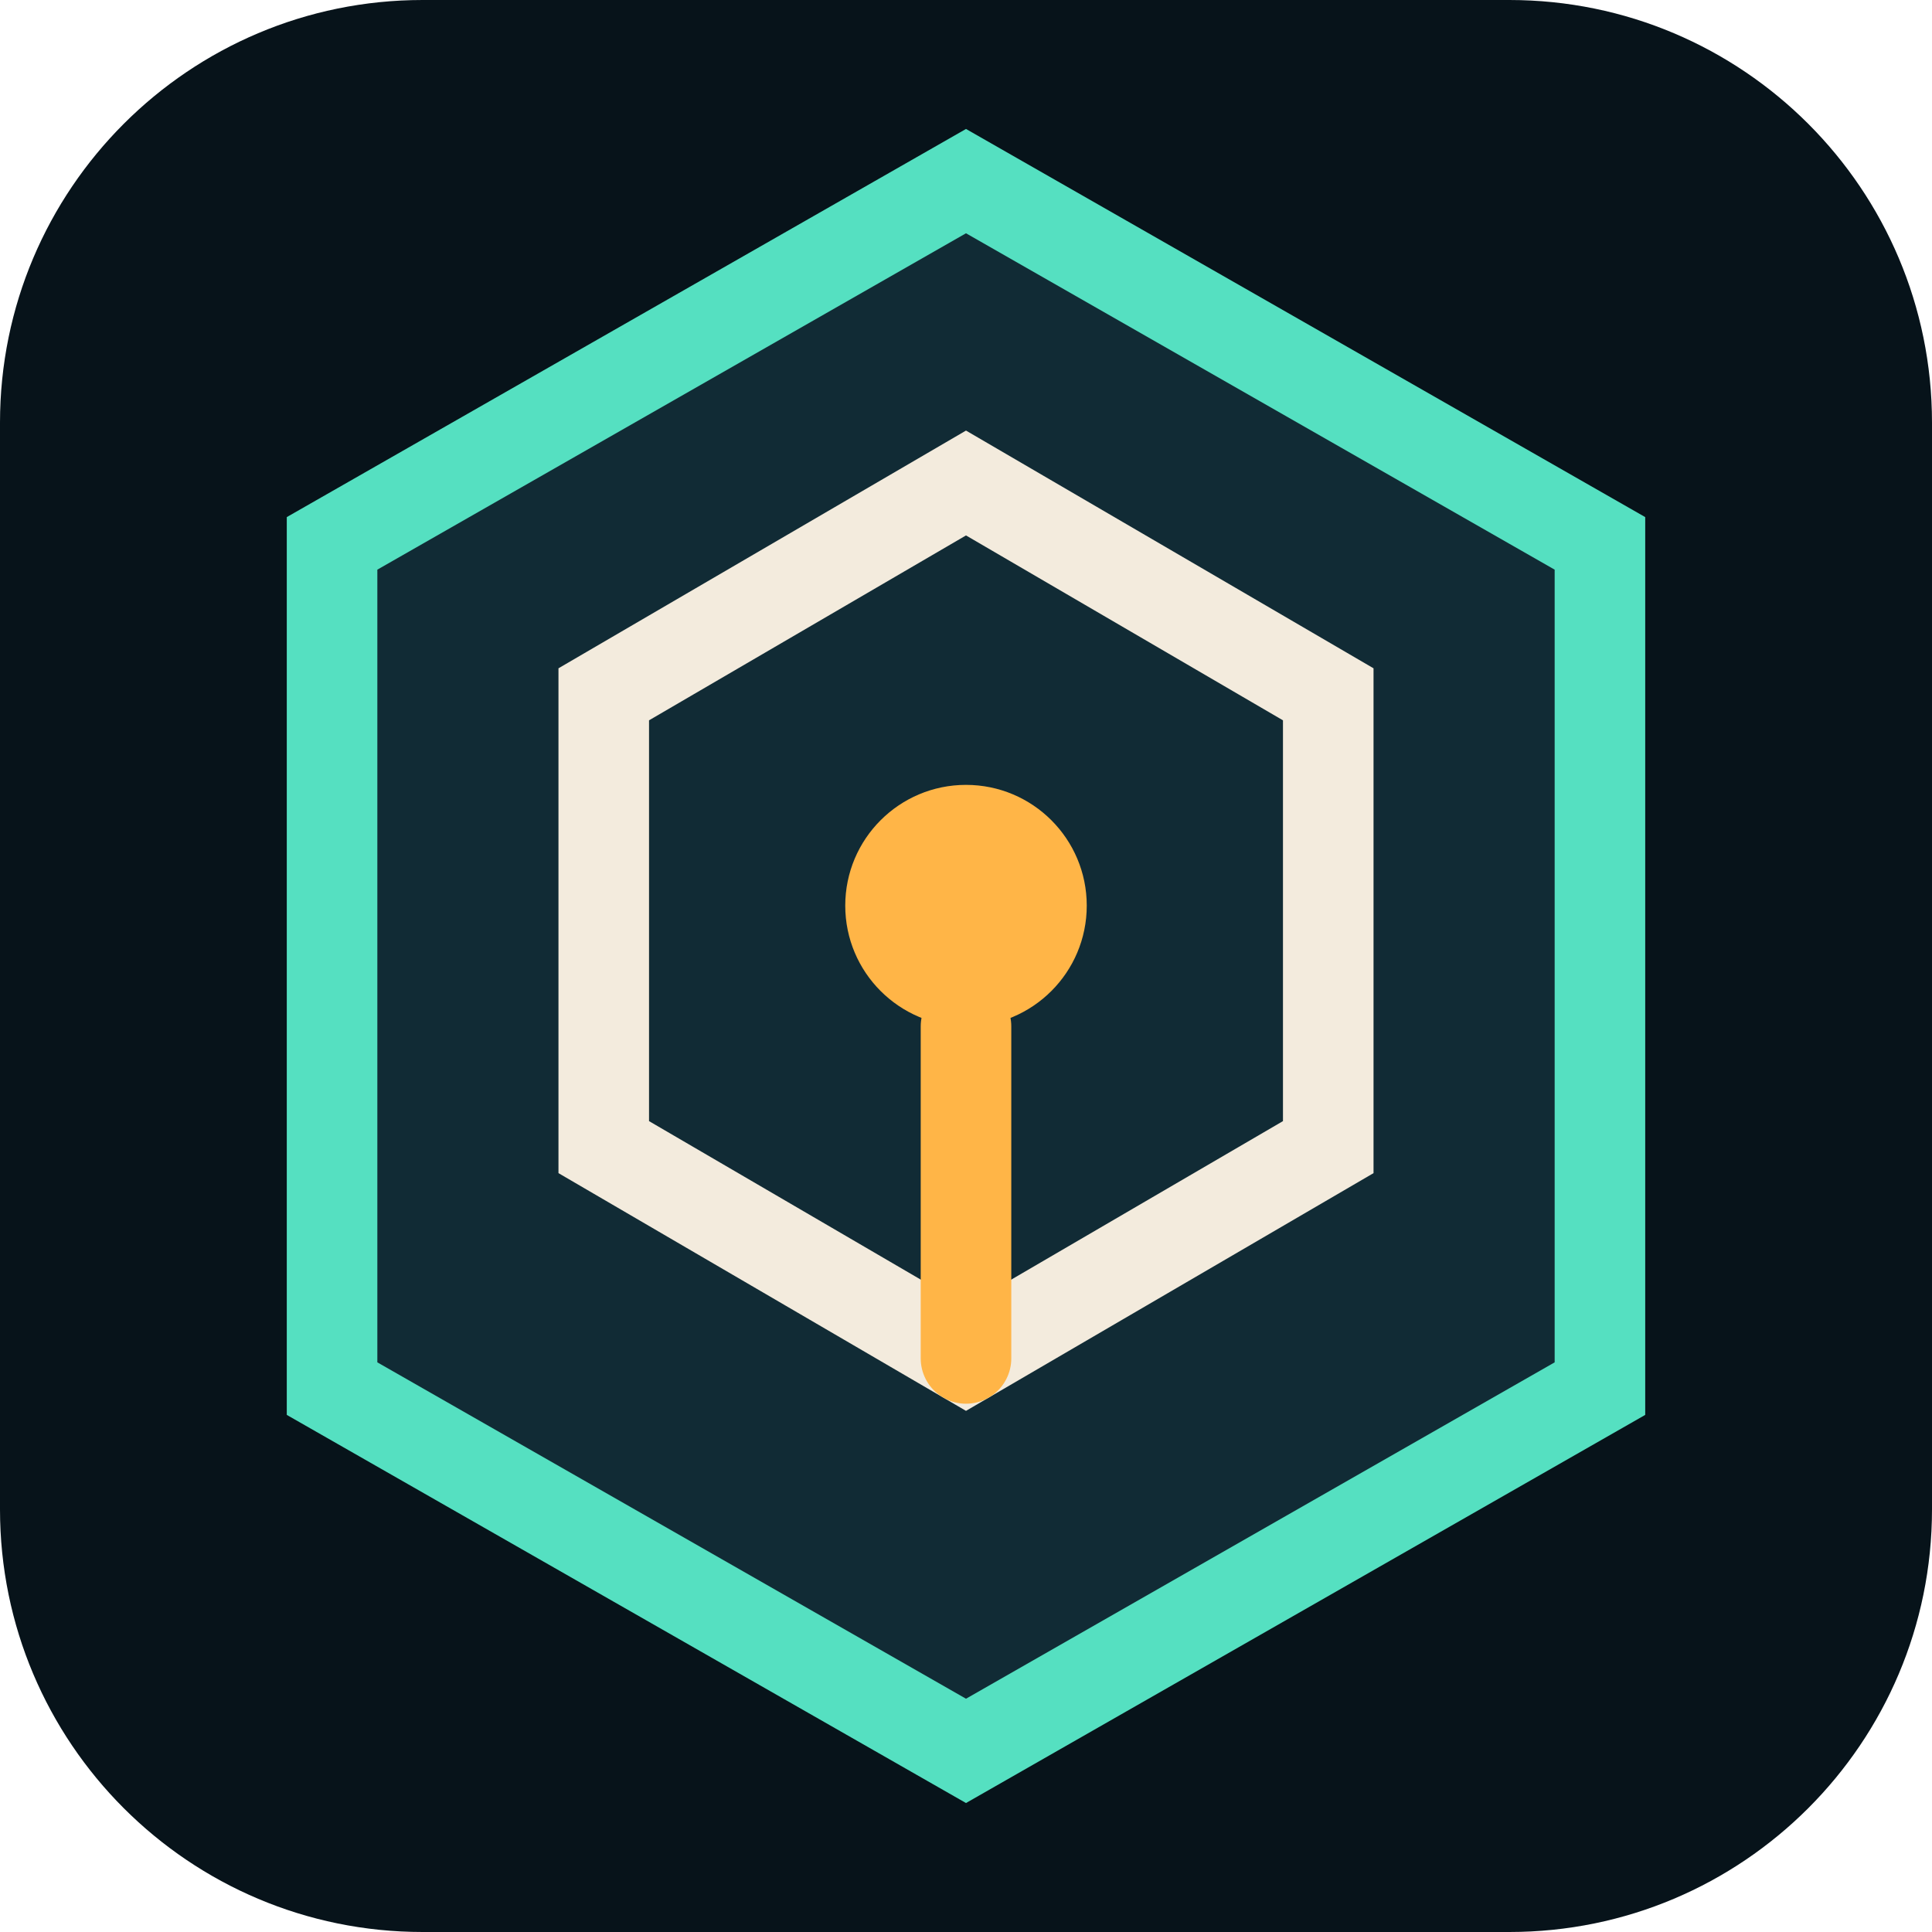
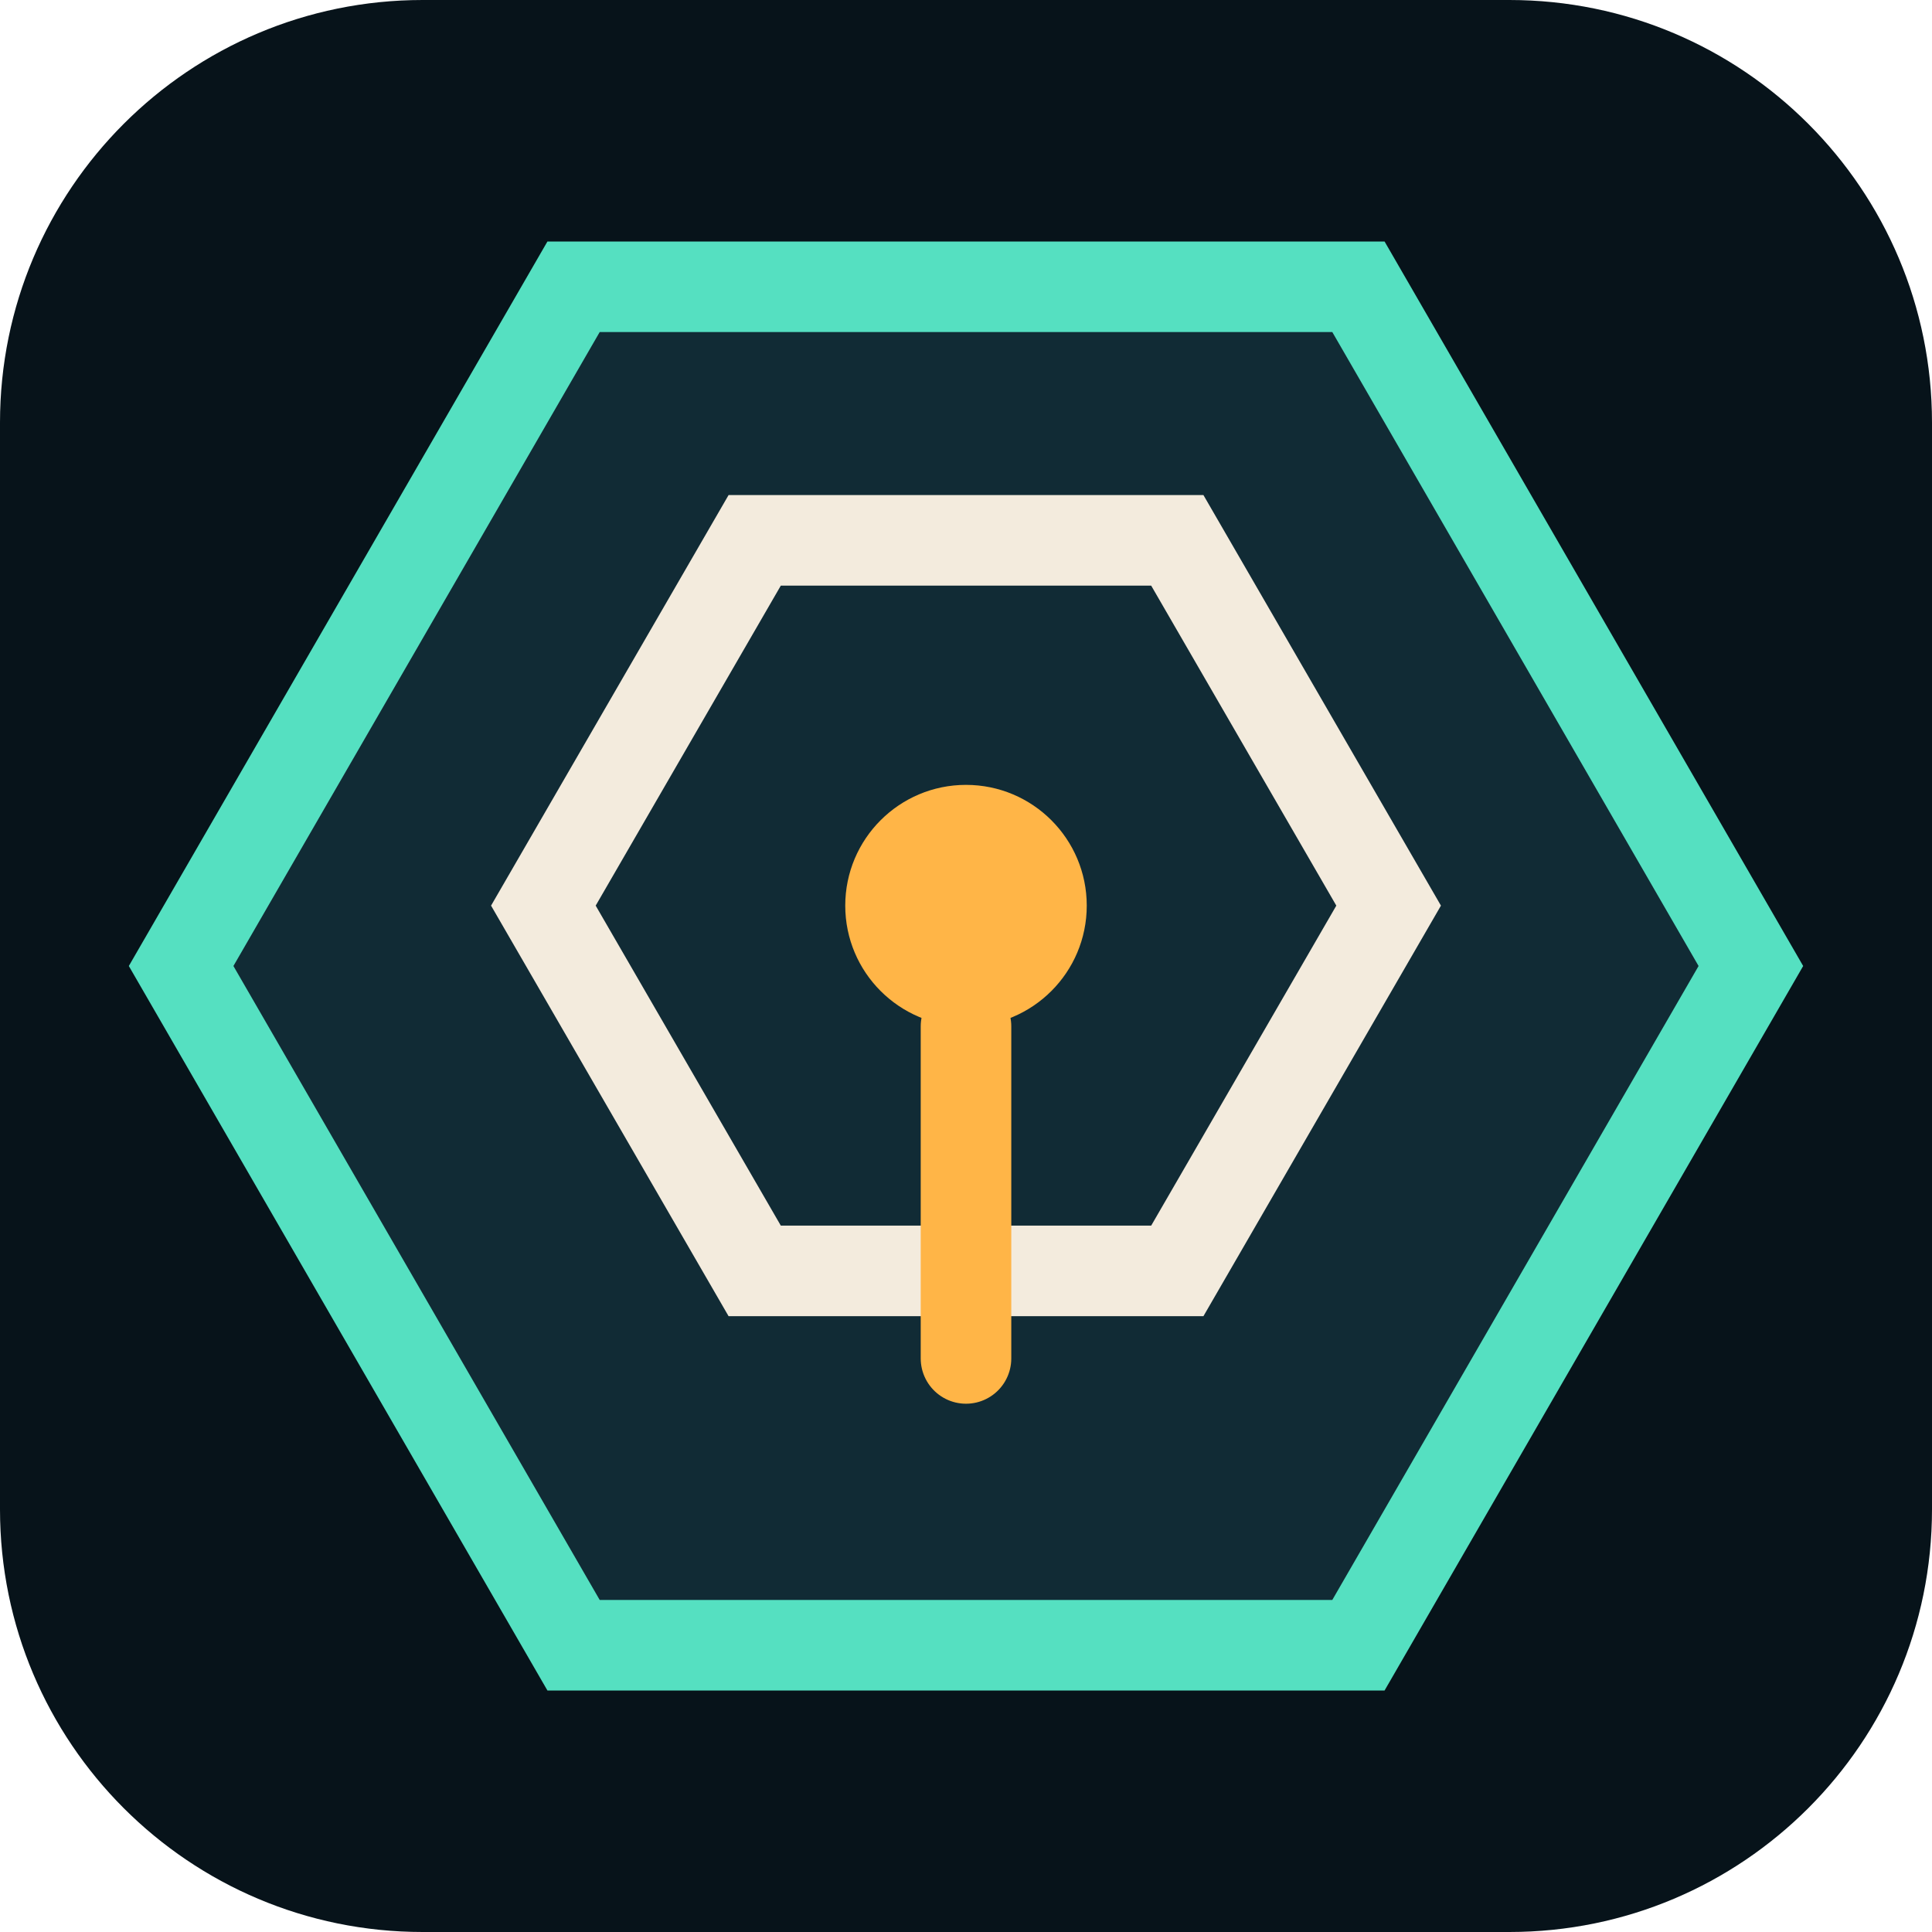
<svg xmlns="http://www.w3.org/2000/svg" viewBox="0 0 64 64">
  <rect width="64" height="64" rx="14" fill="#07131a" />
-   <path d="M32 6 53 18v28L32 58 11 46V18Z" fill="#112b35" stroke="#55e0c1" stroke-width="3" />
-   <path d="m32 16 12 7v15l-12 7-12-7V23Z" fill="none" stroke="#f3ebdd" stroke-width="3" />
+   <path d="M6 32 19 9.5h26L58 32 45 54.5H19Z" fill="#112b35" stroke="#55e0c1" stroke-width="3" />
+   <path d="M18 30 25 17.9h14L46 30 39 42.1H25Z" fill="none" stroke="#f3ebdd" stroke-width="3" />
  <circle cx="32" cy="30" r="4" fill="#ffb547" />
  <path d="M32 34v11" stroke="#ffb547" stroke-width="3" stroke-linecap="round" />
</svg>
